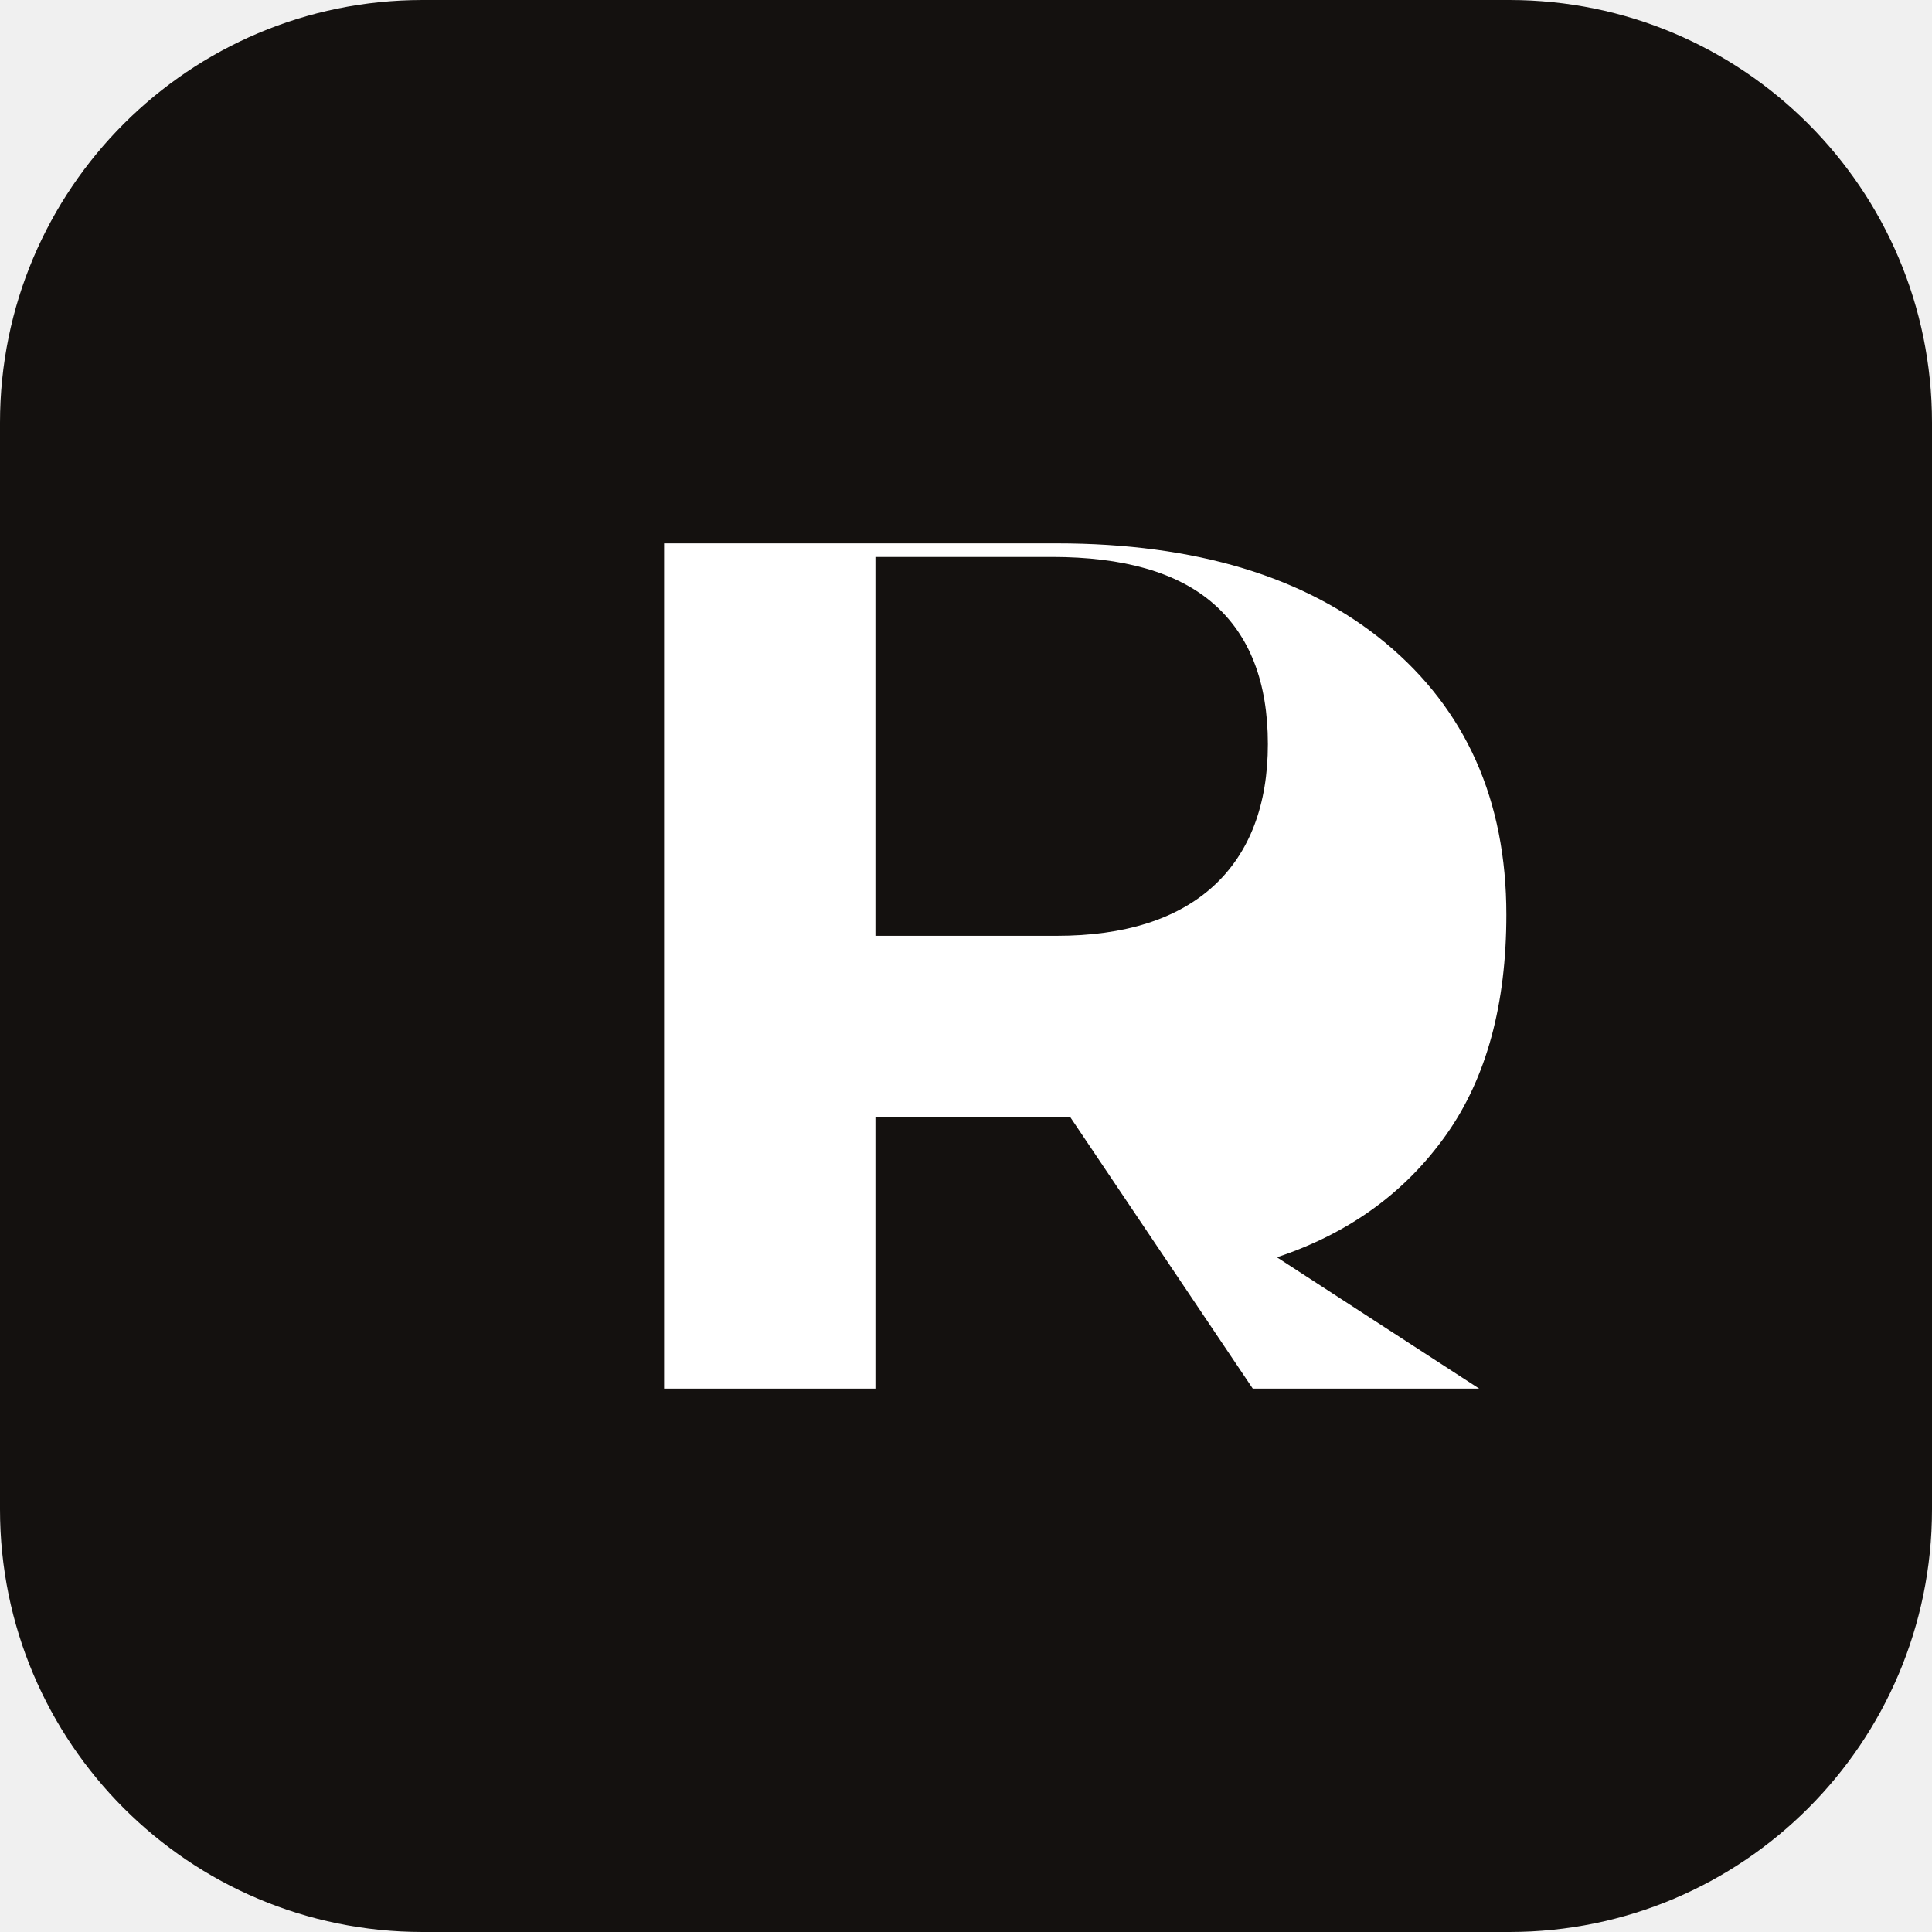
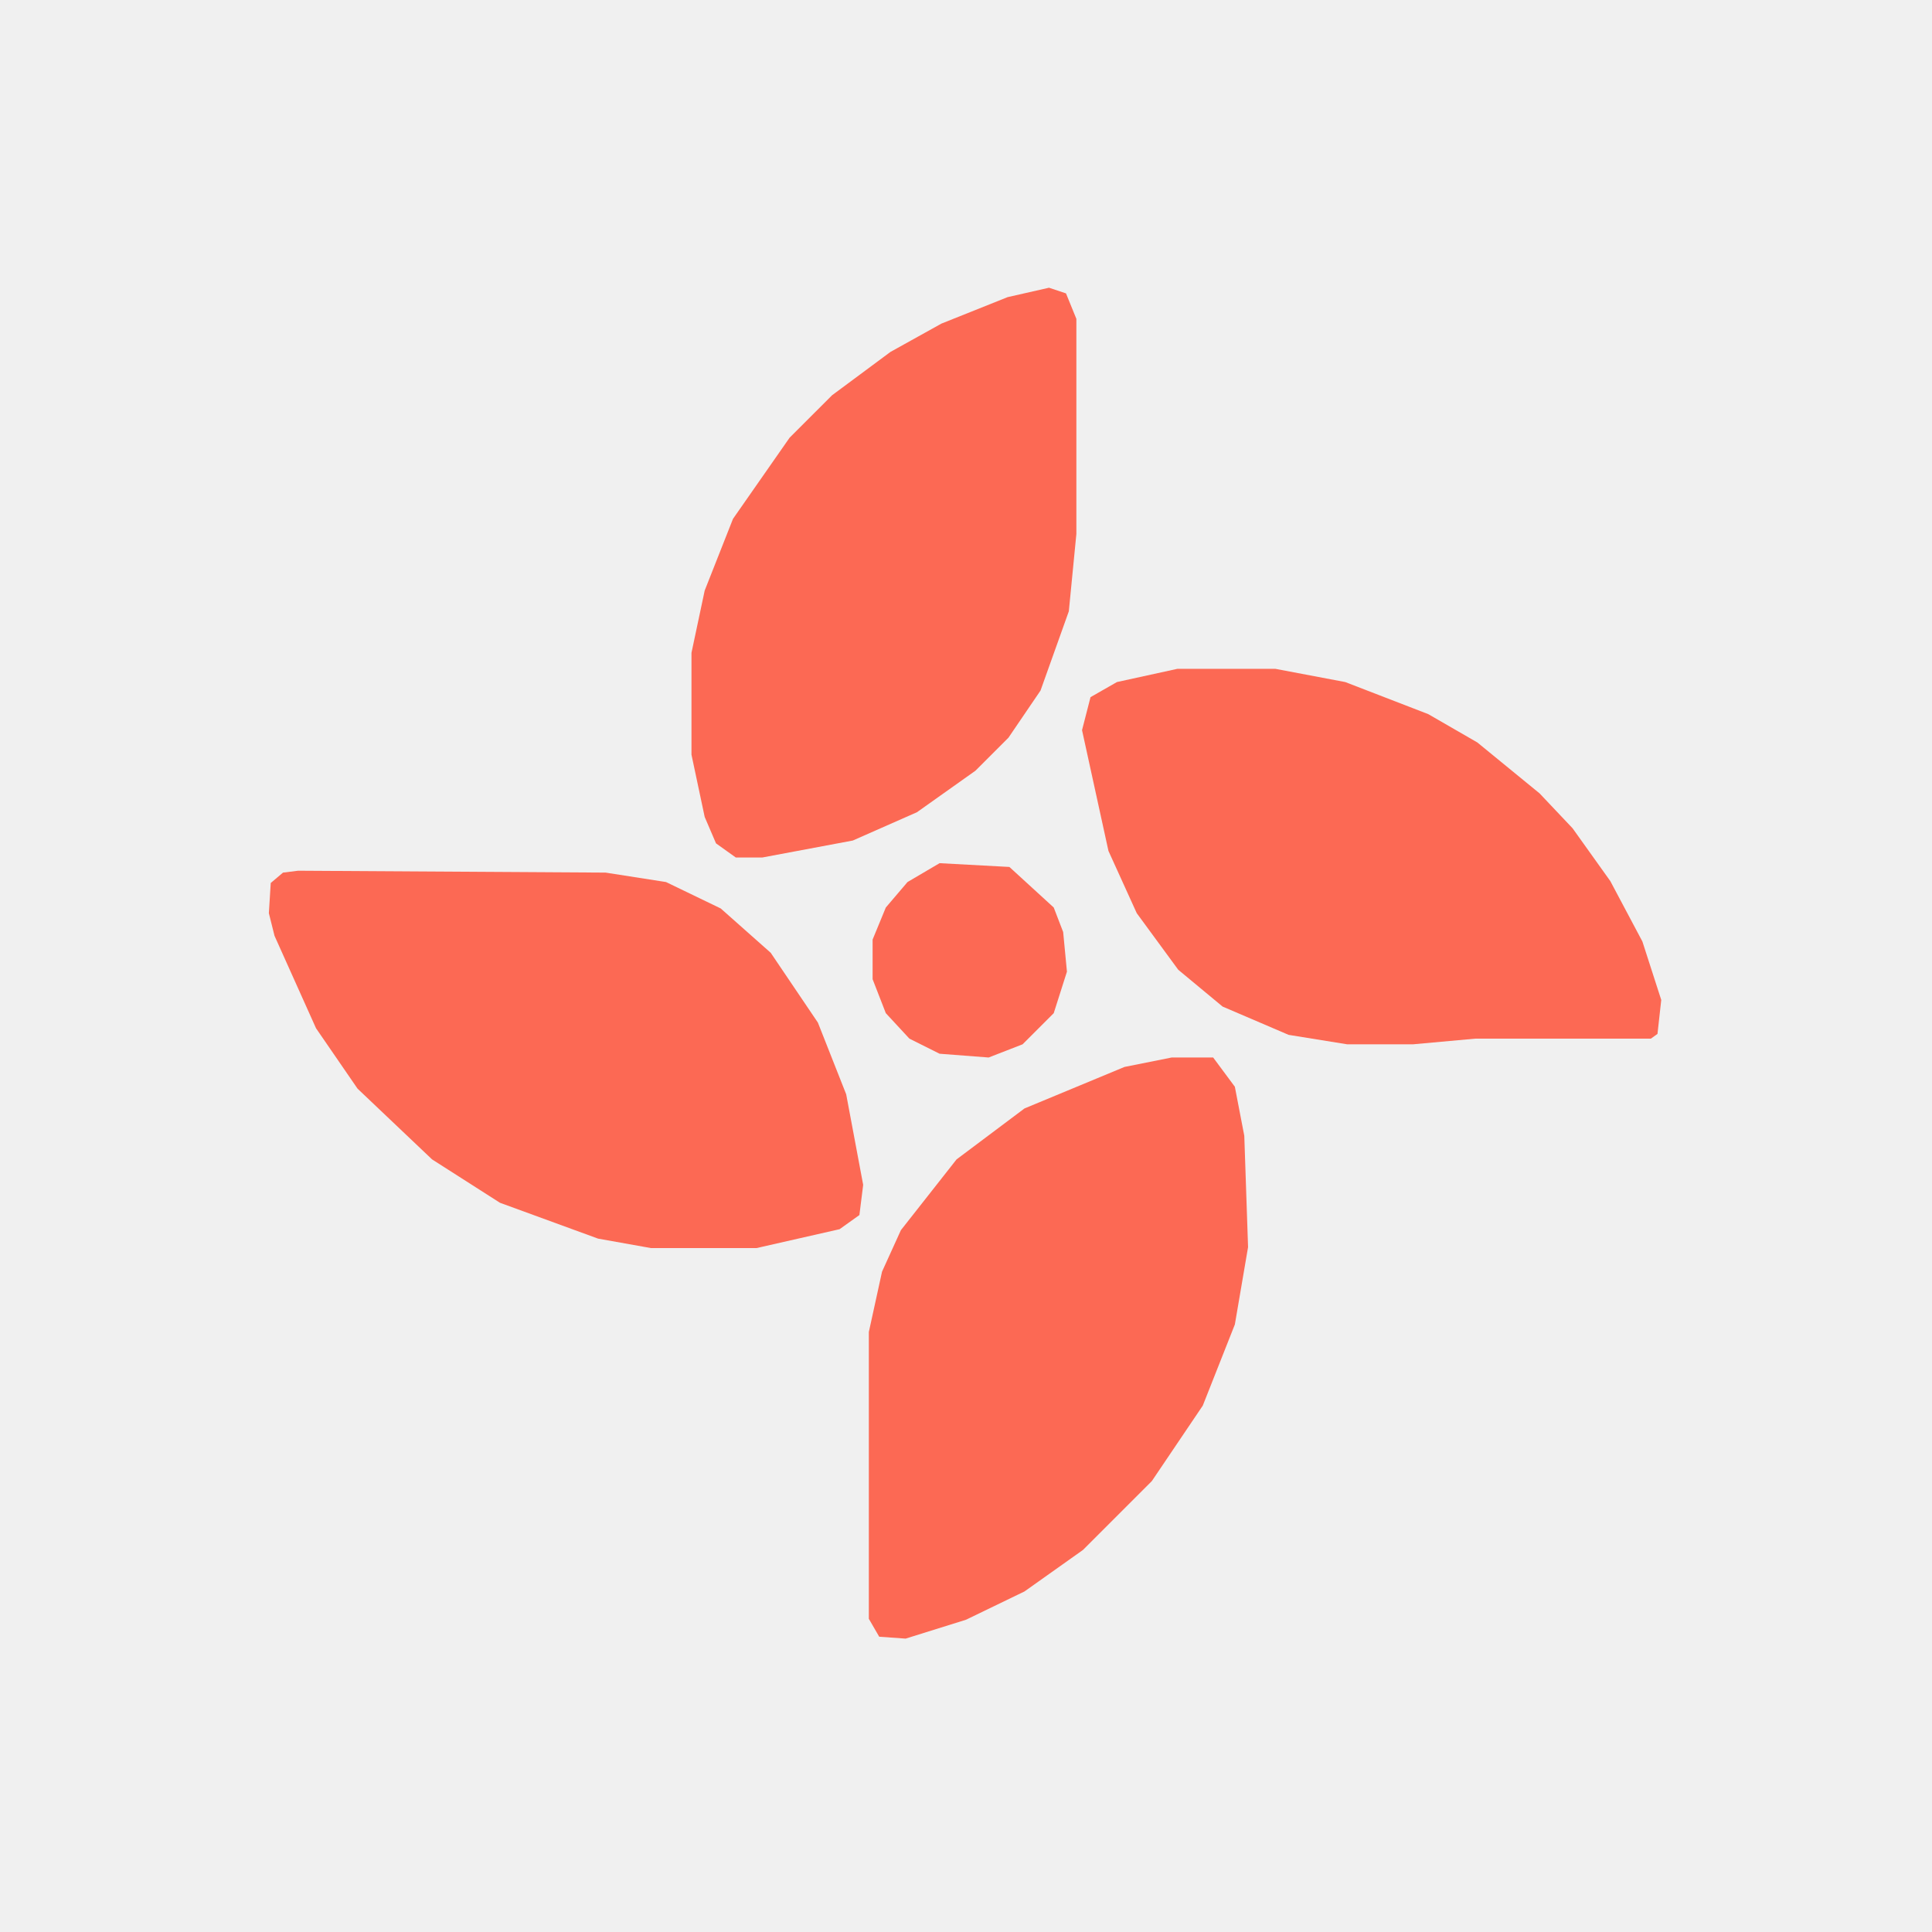
- <svg xmlns="http://www.w3.org/2000/svg" width="128" height="128" viewBox="0 0 128 128">
-   <rect width="128" height="128" rx="28" fill="#14110f" />
-   <path d="M44 92V36h26c9.2 0 16.5 2.2 21.8 6.6 5.3 4.4 8 10.4 8 18 0 5.9-1.3 10.8-4 14.6-2.7 3.8-6.4 6.5-11.2 8.1L98 92H83L70.9 74H58V92H44zm14-30h12c4.5 0 8-1.1 10.4-3.3 2.4-2.2 3.6-5.4 3.6-9.4 0-4.1-1.2-7.2-3.6-9.3-2.4-2.1-6-3.1-10.7-3.1H58v25.1z" fill="#ffffff" />
+ <svg xmlns="http://www.w3.org/2000/svg" viewBox="0 0 1024 1024">
+   <path d="M 404 454.5 L 390 454.5 L 379.5 447 L 373.5 433 L 366.5 400 L 366.5 346 L 373.5 313 L 388.5 275 L 418.5 232 L 441 209.5 L 472 186.5 L 499 171.5 L 534 157.5 L 556 152.5 L 565 155.5 L 570.5 169 L 570.5 283 L 566.5 324 L 551.5 366 L 534.5 391 L 517 408.5 L 486 430.5 L 452 445.5 Z M 749 553.5 L 714 553.5 L 683 548.5 L 648 533.5 L 624.5 514 L 602.5 484 L 587.5 451 L 573.5 387 L 578 369.5 L 592 361.5 L 624 354.5 L 676 354.5 L 713 361.5 L 757 378.5 L 783 393.5 L 816 420.5 L 833.5 439 L 853.5 467 L 870.5 499 L 880.5 530 L 878.5 548 L 875 550.5 L 782 550.5 Z M 524 560.5 L 498 558.5 L 482 550.5 L 469.5 537 L 462.5 519 L 462.5 498 L 469.5 481 L 481 467.5 L 498 457.5 L 535 459.5 L 558.5 481 L 563.5 494 L 565.5 515 L 558.5 537 L 542 553.5 Z M 401 661.5 L 345 661.5 L 317 656.5 L 265 637.5 L 229 614.5 L 189.5 577 L 167.5 545 L 145.5 496 L 142.5 484 L 143.5 468 L 150 462.5 L 158 461.5 L 321 462.5 L 353 467.5 L 382 481.5 L 408.5 505 L 433.5 542 L 448.5 580 L 457.5 628 L 455.5 644 L 445 651.5 Z M 480 868.5 L 466 867.5 L 460.5 858 L 460.5 706 L 467.5 674 L 477.5 652 L 507 614.5 L 543 587.5 L 596 565.5 L 621 560.5 L 643 560.5 L 654.5 576 L 659.5 602 L 661.5 661 L 654.5 702 L 637.5 745 L 610.5 785 L 574 821.5 L 543 843.5 L 512 858.5 Z" fill="#fc6954" />
</svg>
